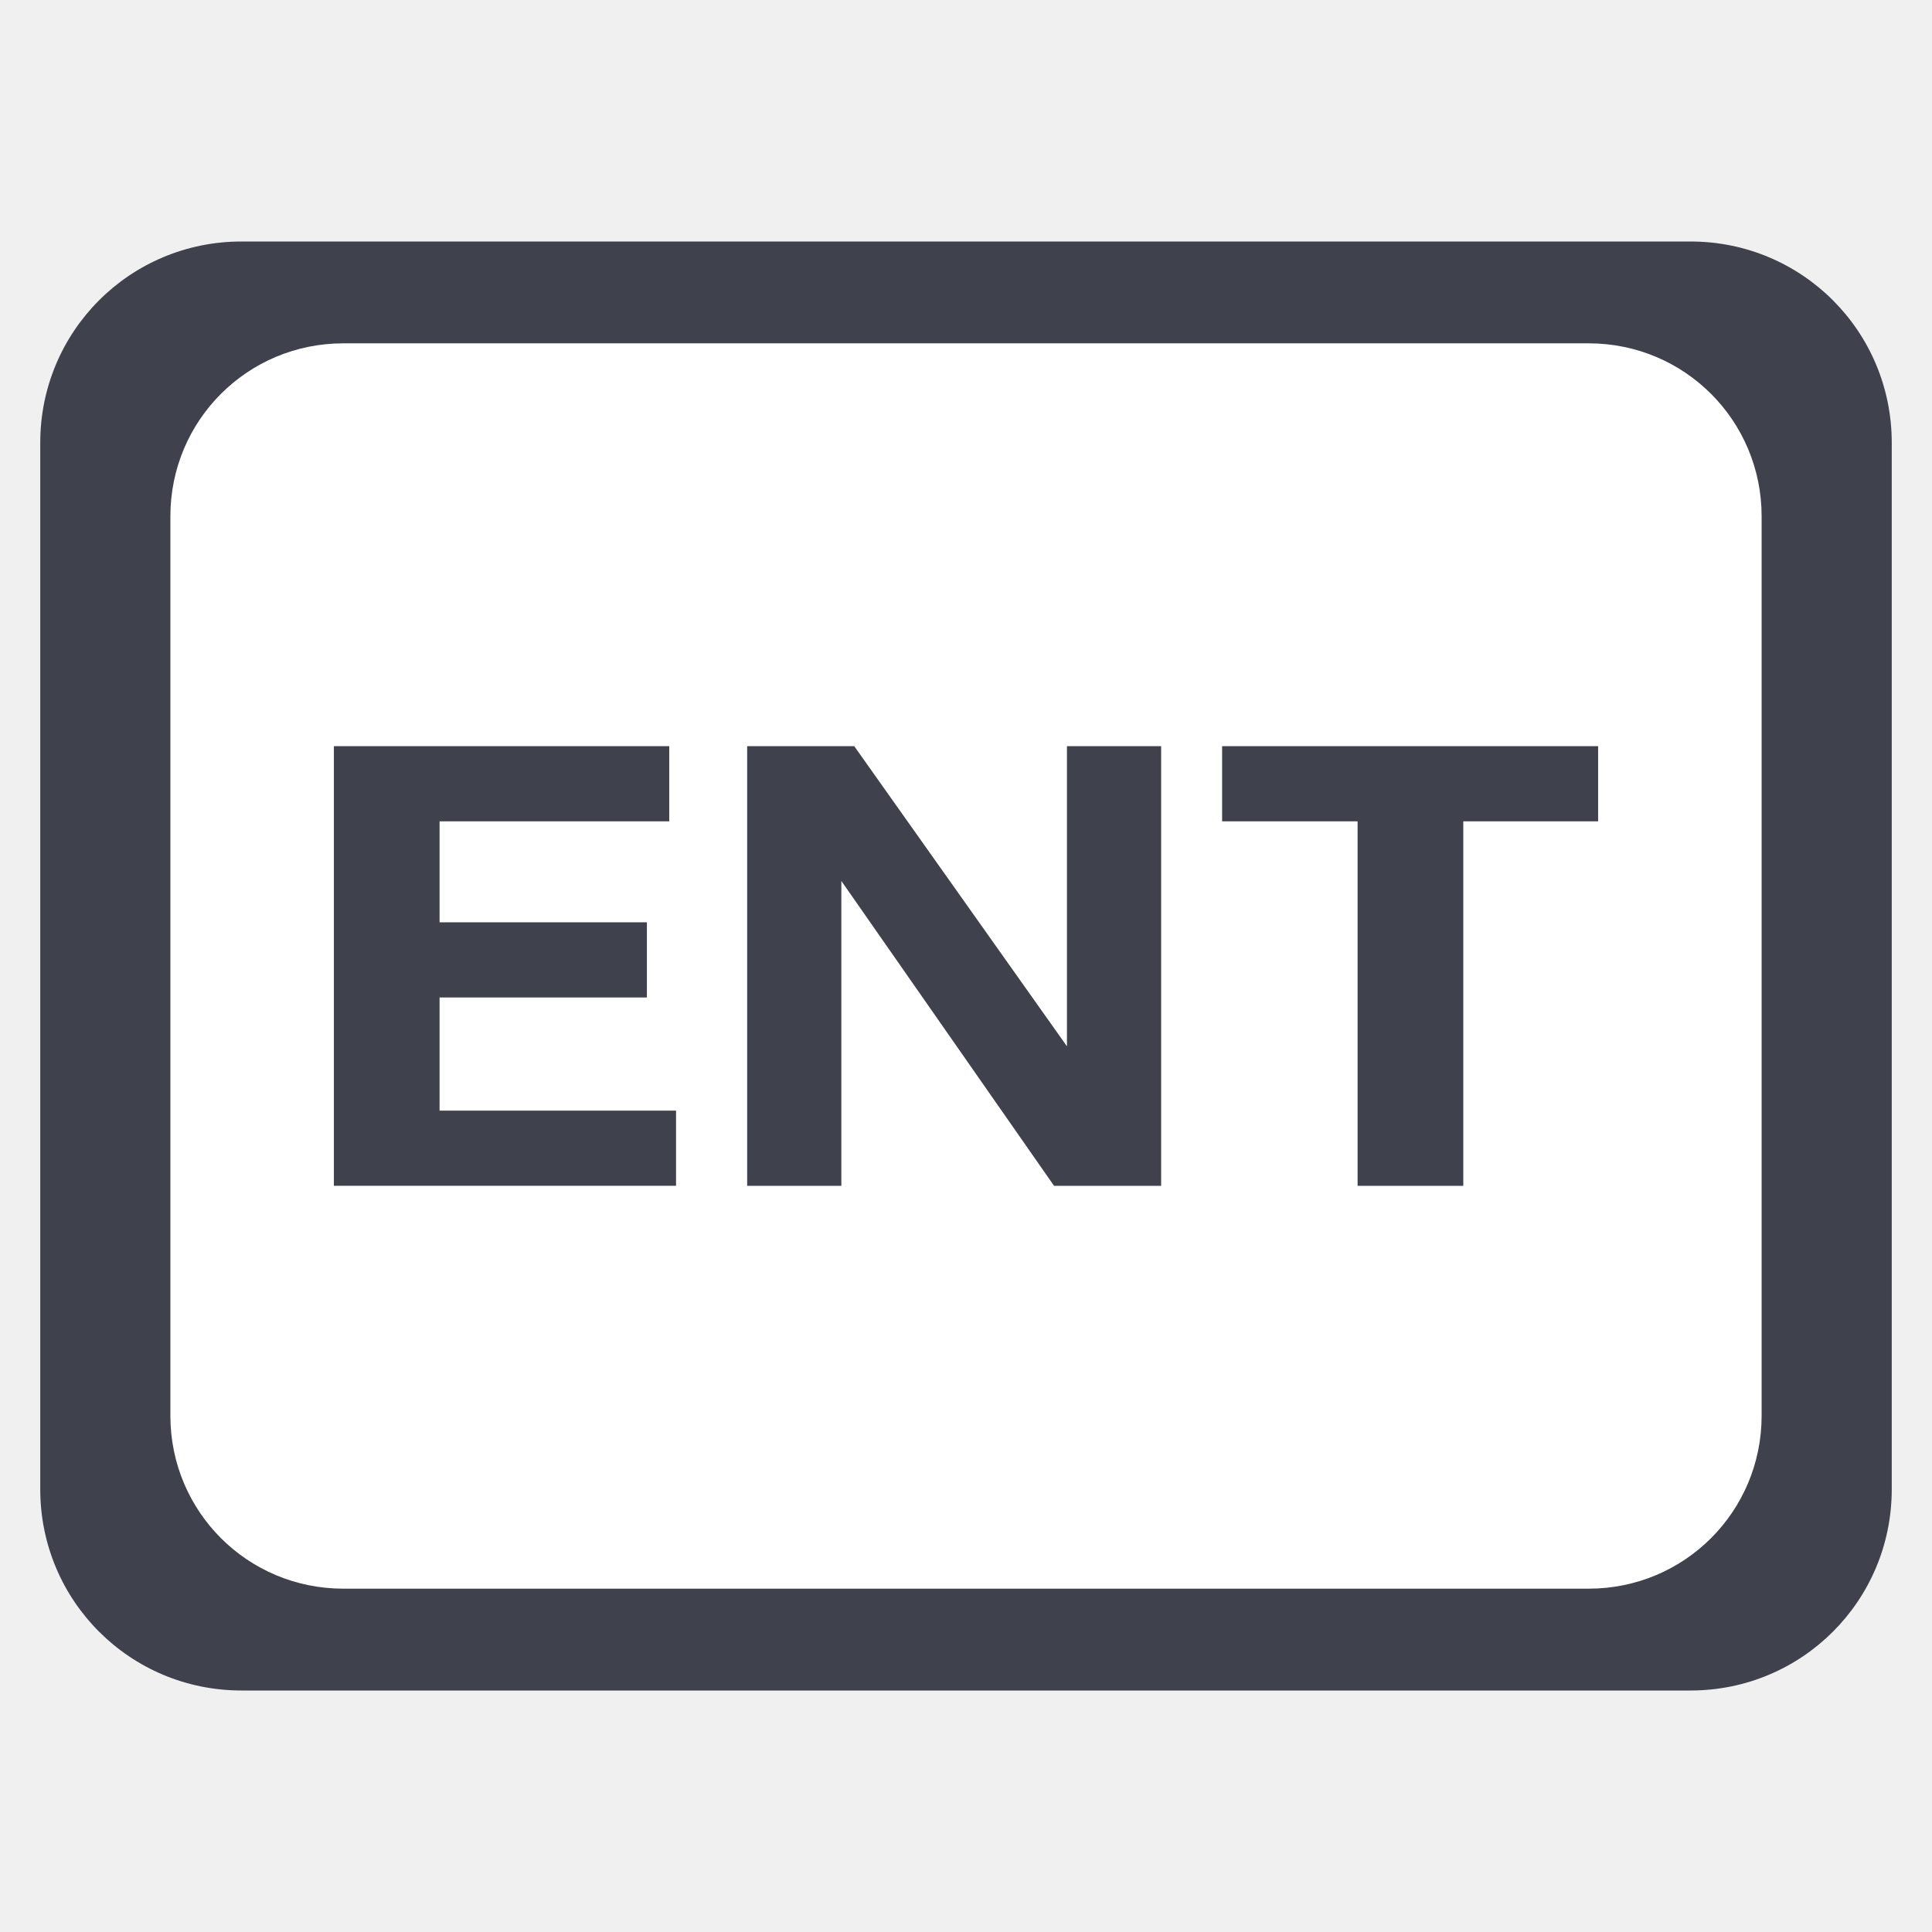
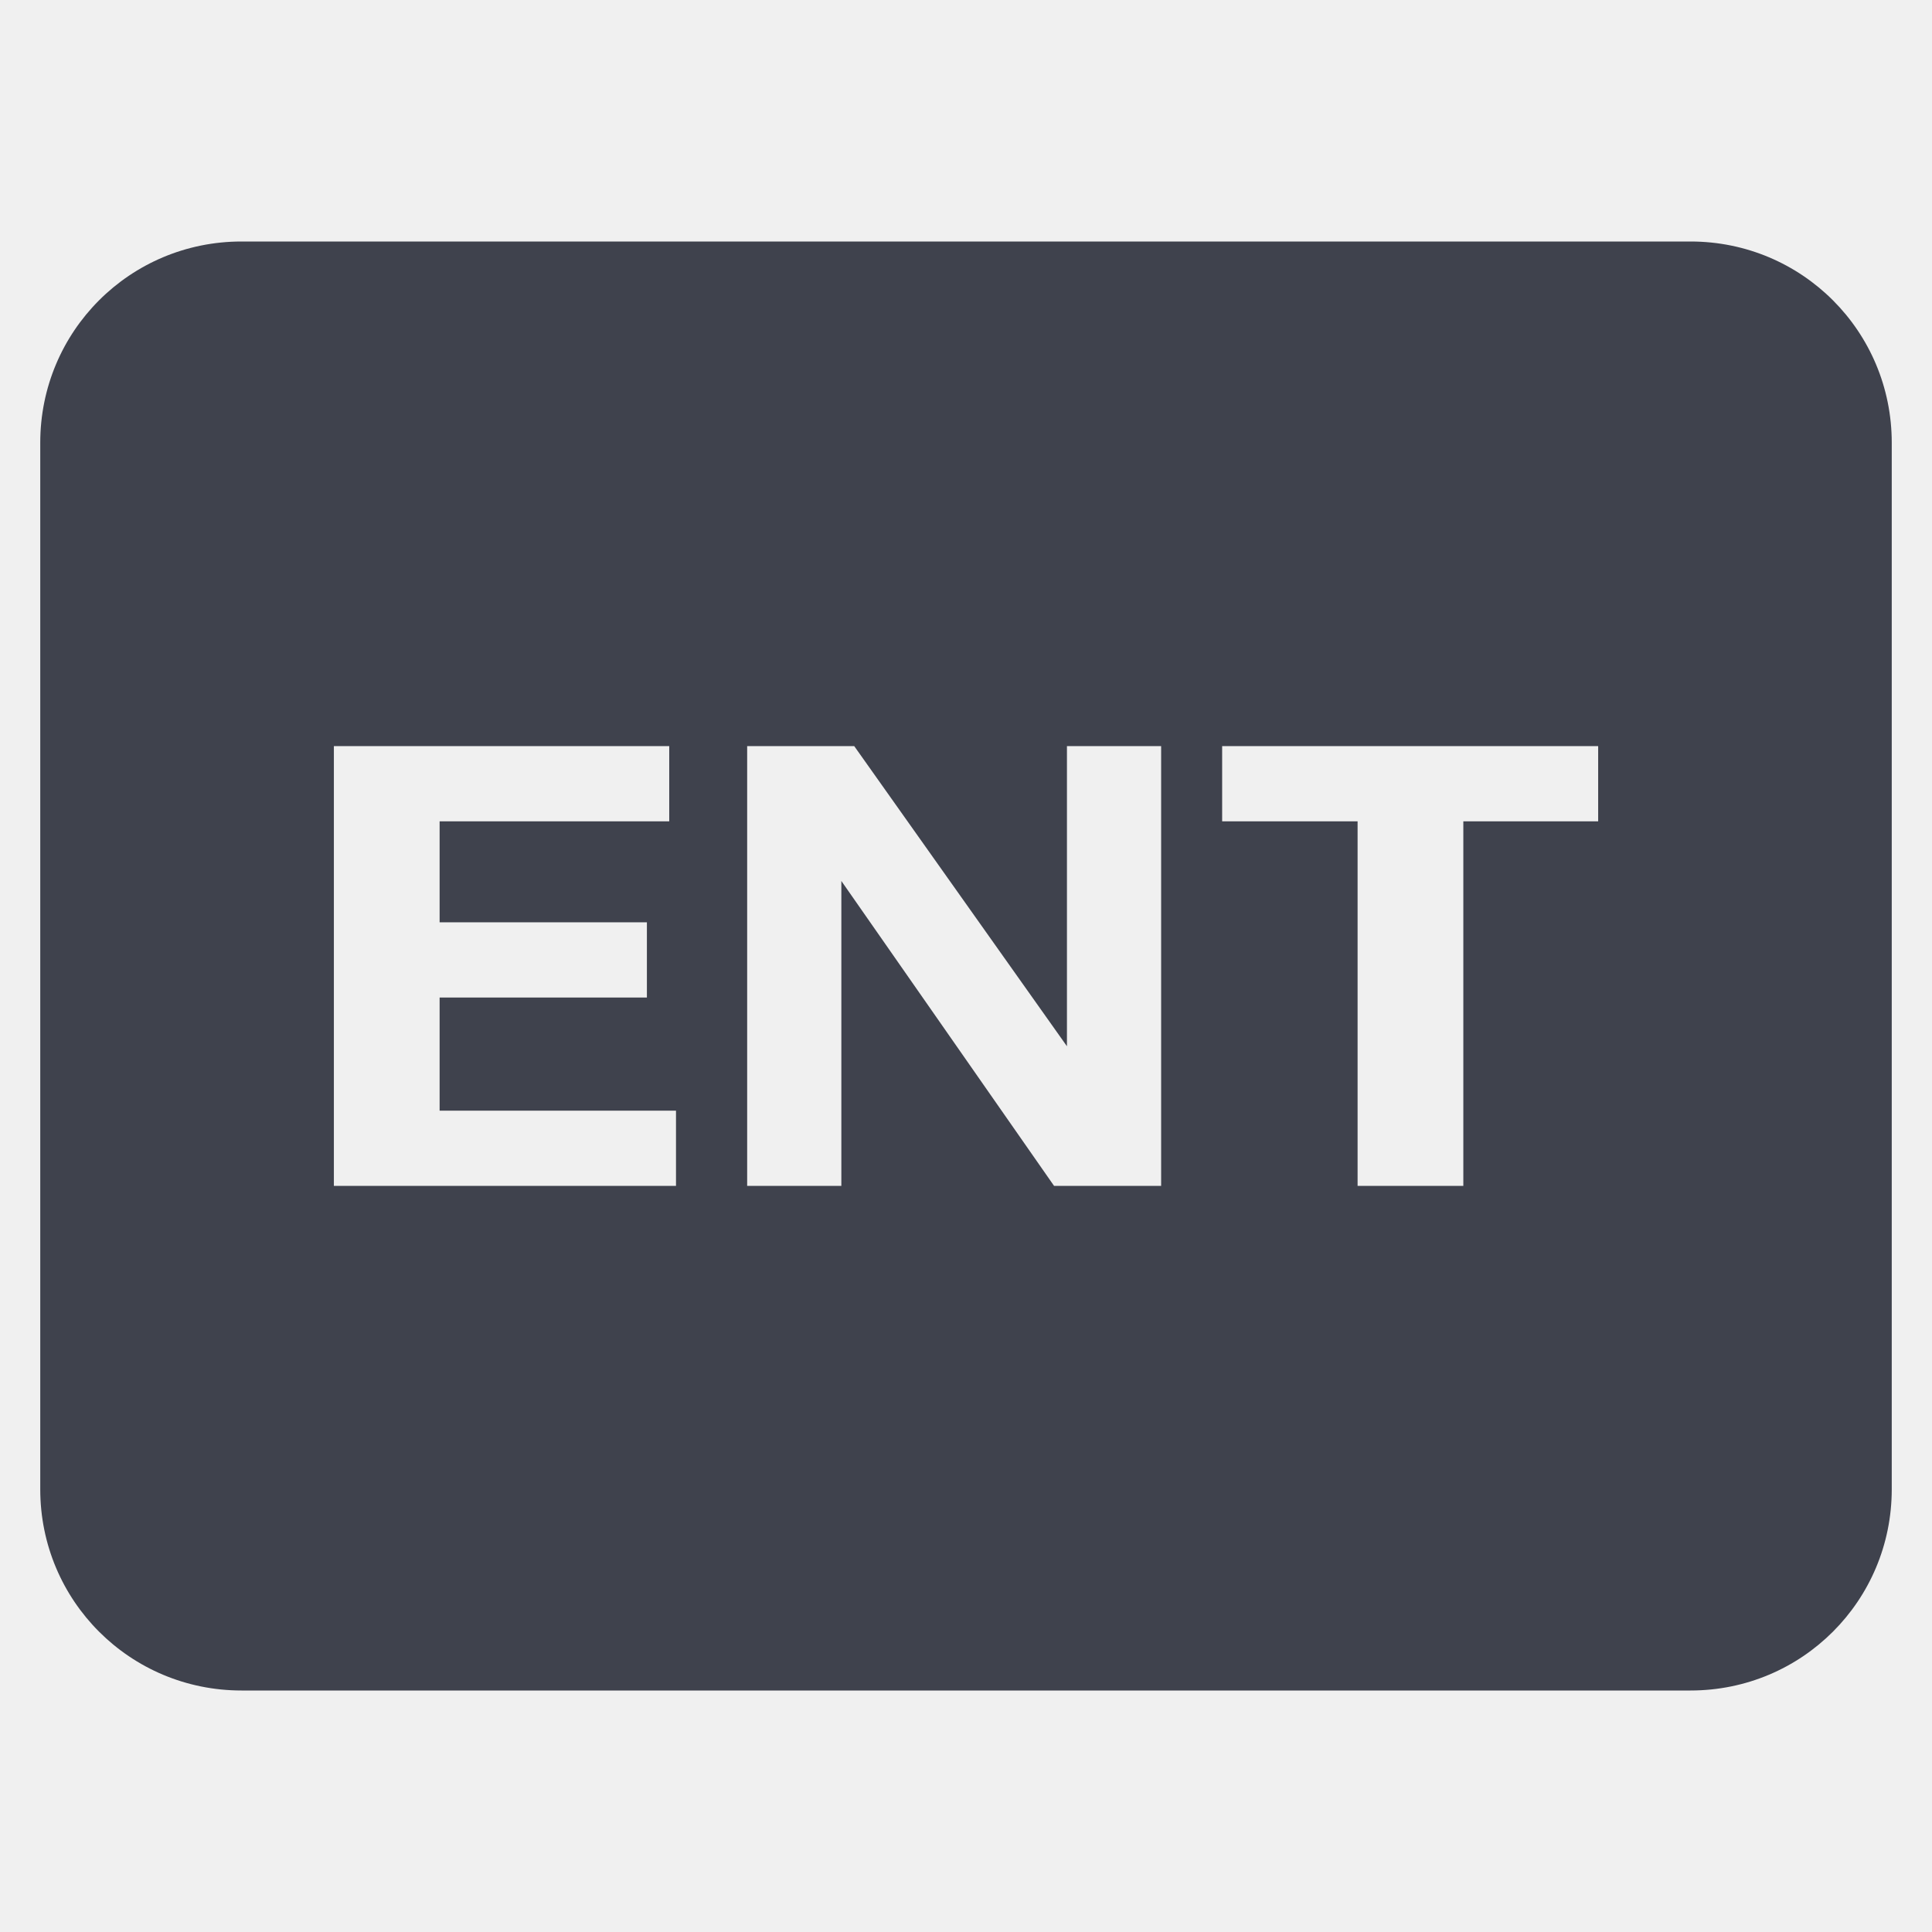
<svg xmlns="http://www.w3.org/2000/svg" width="48" height="48" version="1.1" viewBox="0 0 48 48" xml:space="preserve">
-   <path d="m6 6h36c2.77 0 5 2.23 5 5v26c0 2.77-2.23 5-5 5h-36c-2.77 0-5-2.23-5-5v-26c0-2.77 2.23-5 5-5z" fill="#3f424d" stroke-width="1.151" />
-   <path d="m8.53 8.53h30.94c2.381 0 4.297 1.917 4.297 4.297v22.346c0 2.381-1.917 4.297-4.297 4.297h-30.94c-2.381 0-4.297-1.917-4.297-4.297v-22.346c0-2.381 1.917-4.297 4.297-4.297z" fill="#fff" stroke-width=".989" />
-   <path d="m8.295 18.538h8.332v1.868h-5.706v2.508h5.151v1.868h-5.151v2.811h5.875v1.868h-8.501zm10.268 0h2.66l5.285 7.457v-7.457h2.34v10.924h-2.66l-5.285-7.575v7.575h-2.34zm15.166 1.868h-3.366v-1.868h9.342v1.868h-3.35v9.056h-2.626z" fill="#3f424d" stroke-width=".351" aria-label="ENT" />
+   <path d="m6 6c-2.77 0-5 2.23-5 5v26c0 2.77 2.23 5 5 5h36c2.77 0 5-2.23 5-5v-26c0-2.77-2.23-5-5-5zm2.295 12.537h8.332v1.869h-5.705v2.508h5.15v1.869h-5.15v2.811h5.873v1.869h-8.5zm10.268 0h2.66l5.285 7.457v-7.457h2.34v10.926h-2.66l-5.285-7.576v7.576h-2.34zm11.801 0h9.342v1.869h-3.35v9.057h-2.627v-9.057h-3.365z" fill="#3f424d" />
</svg>
